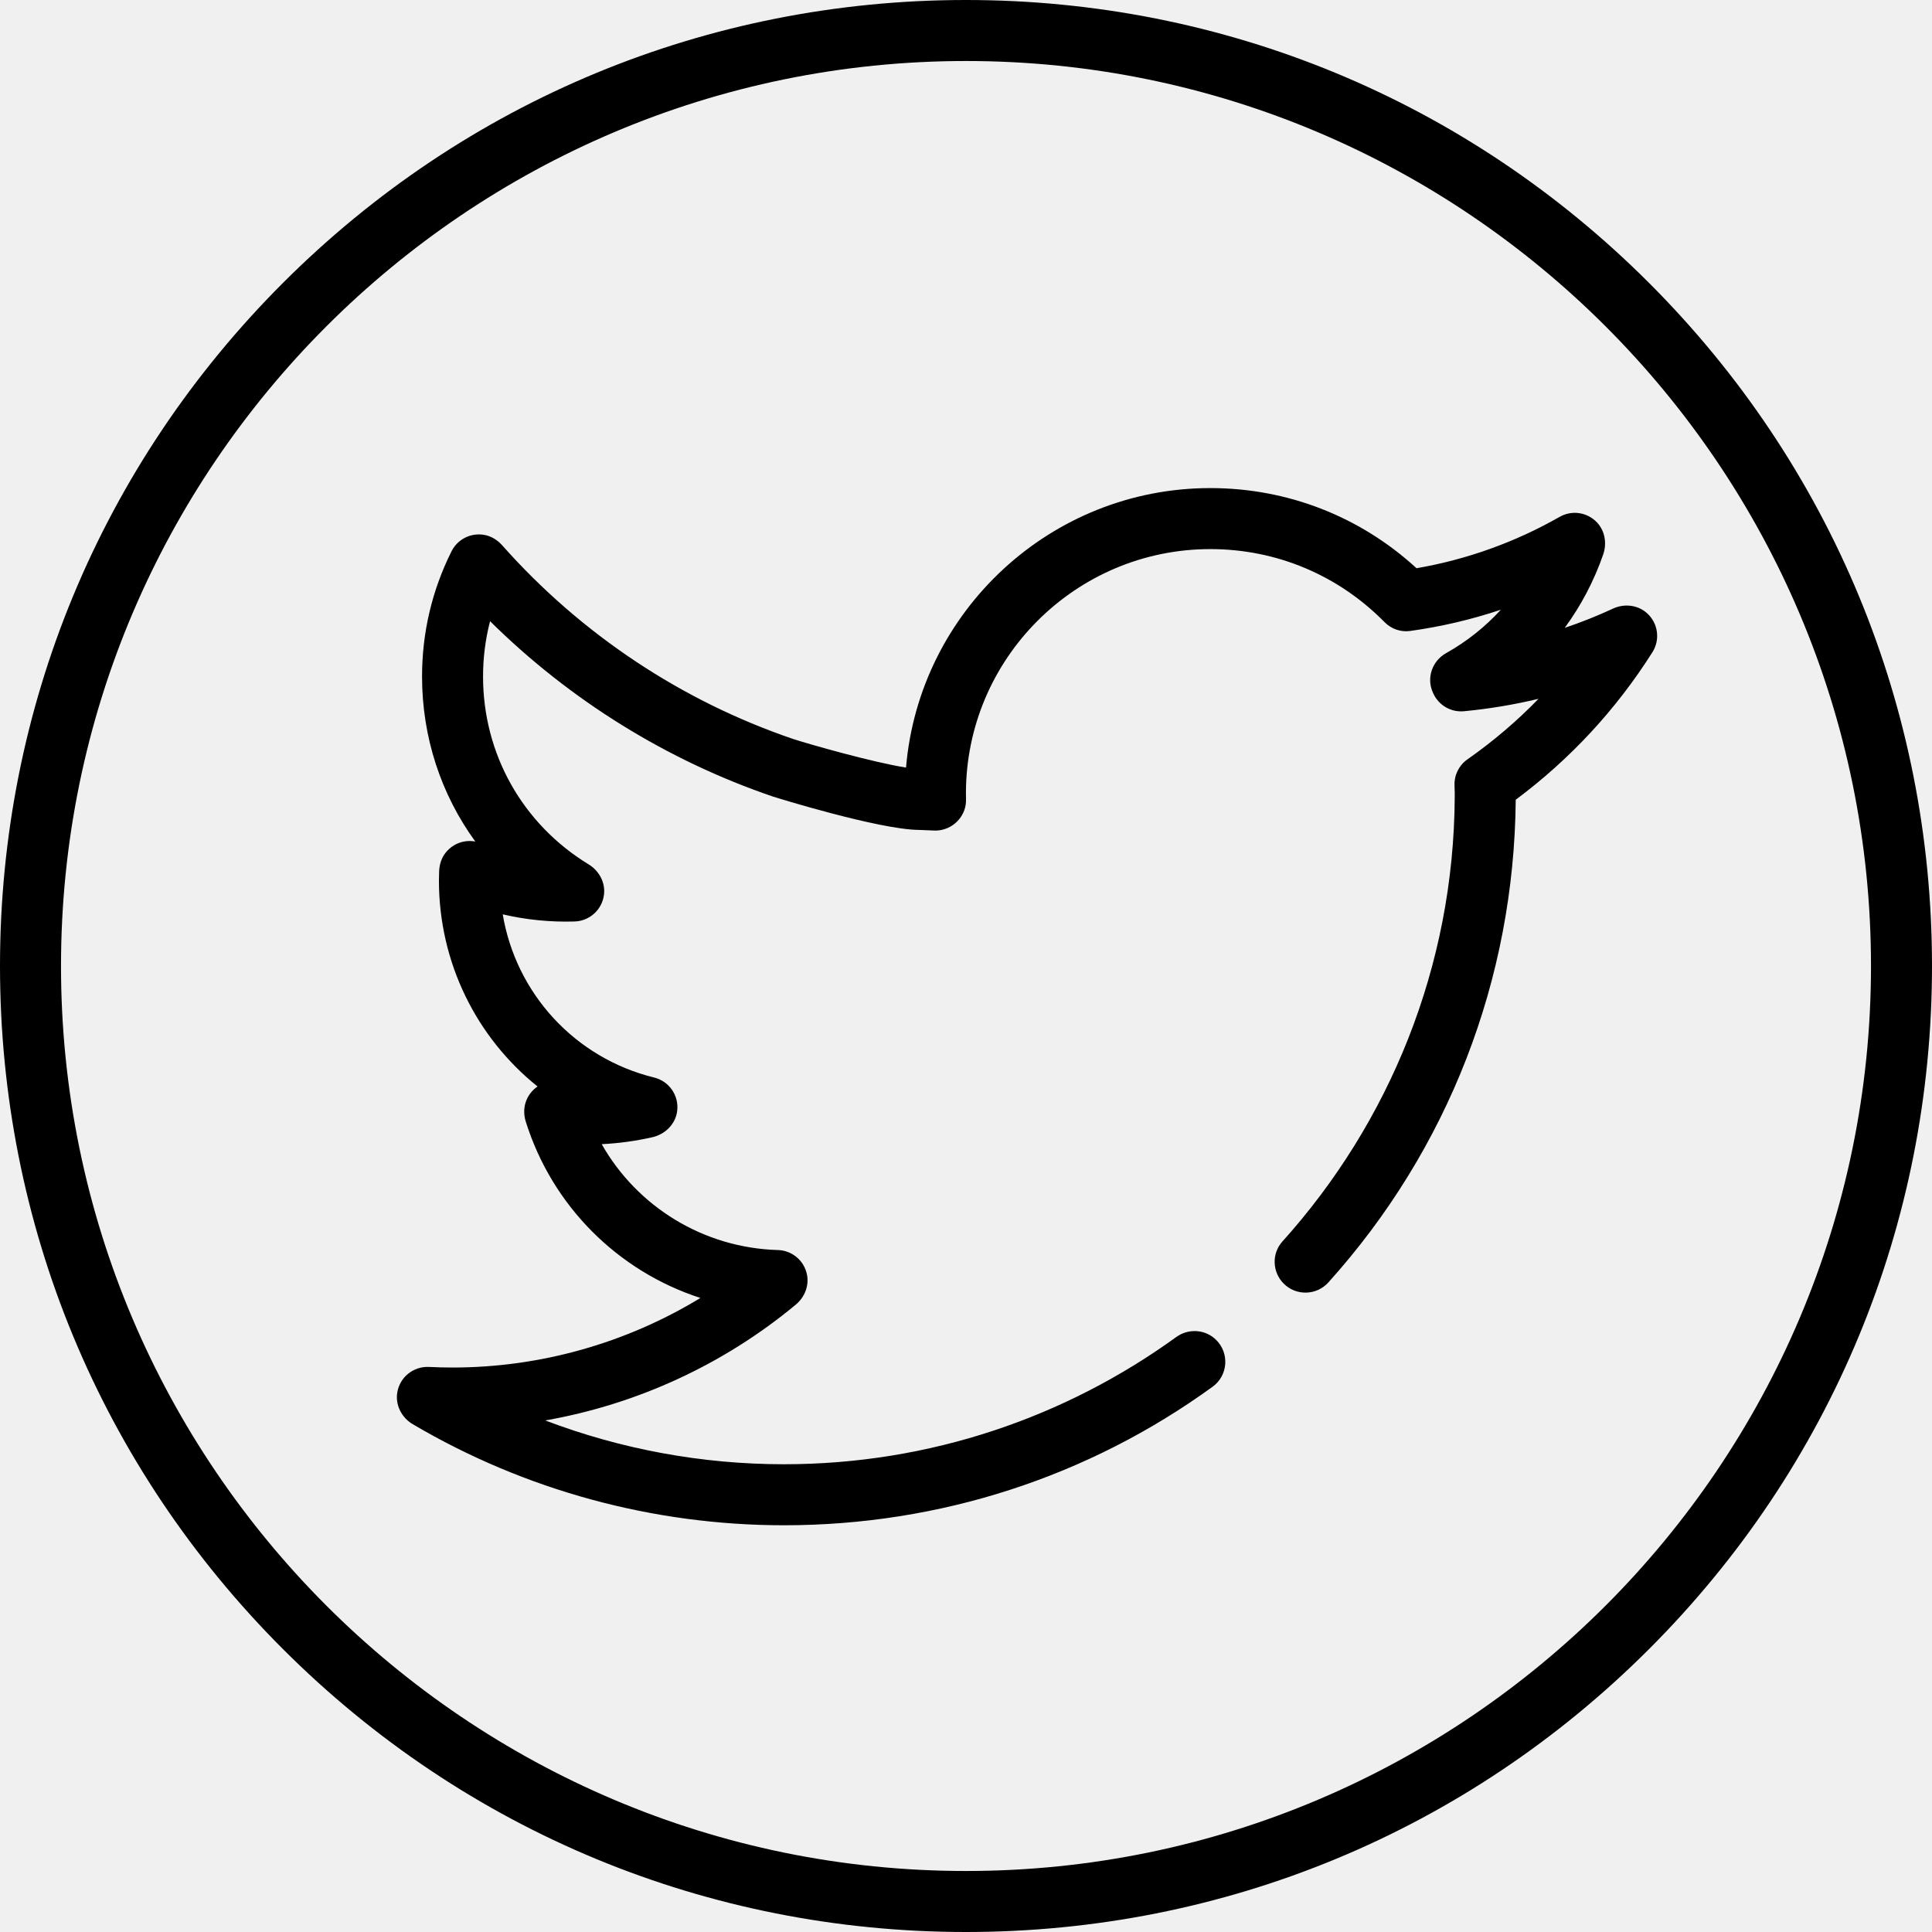
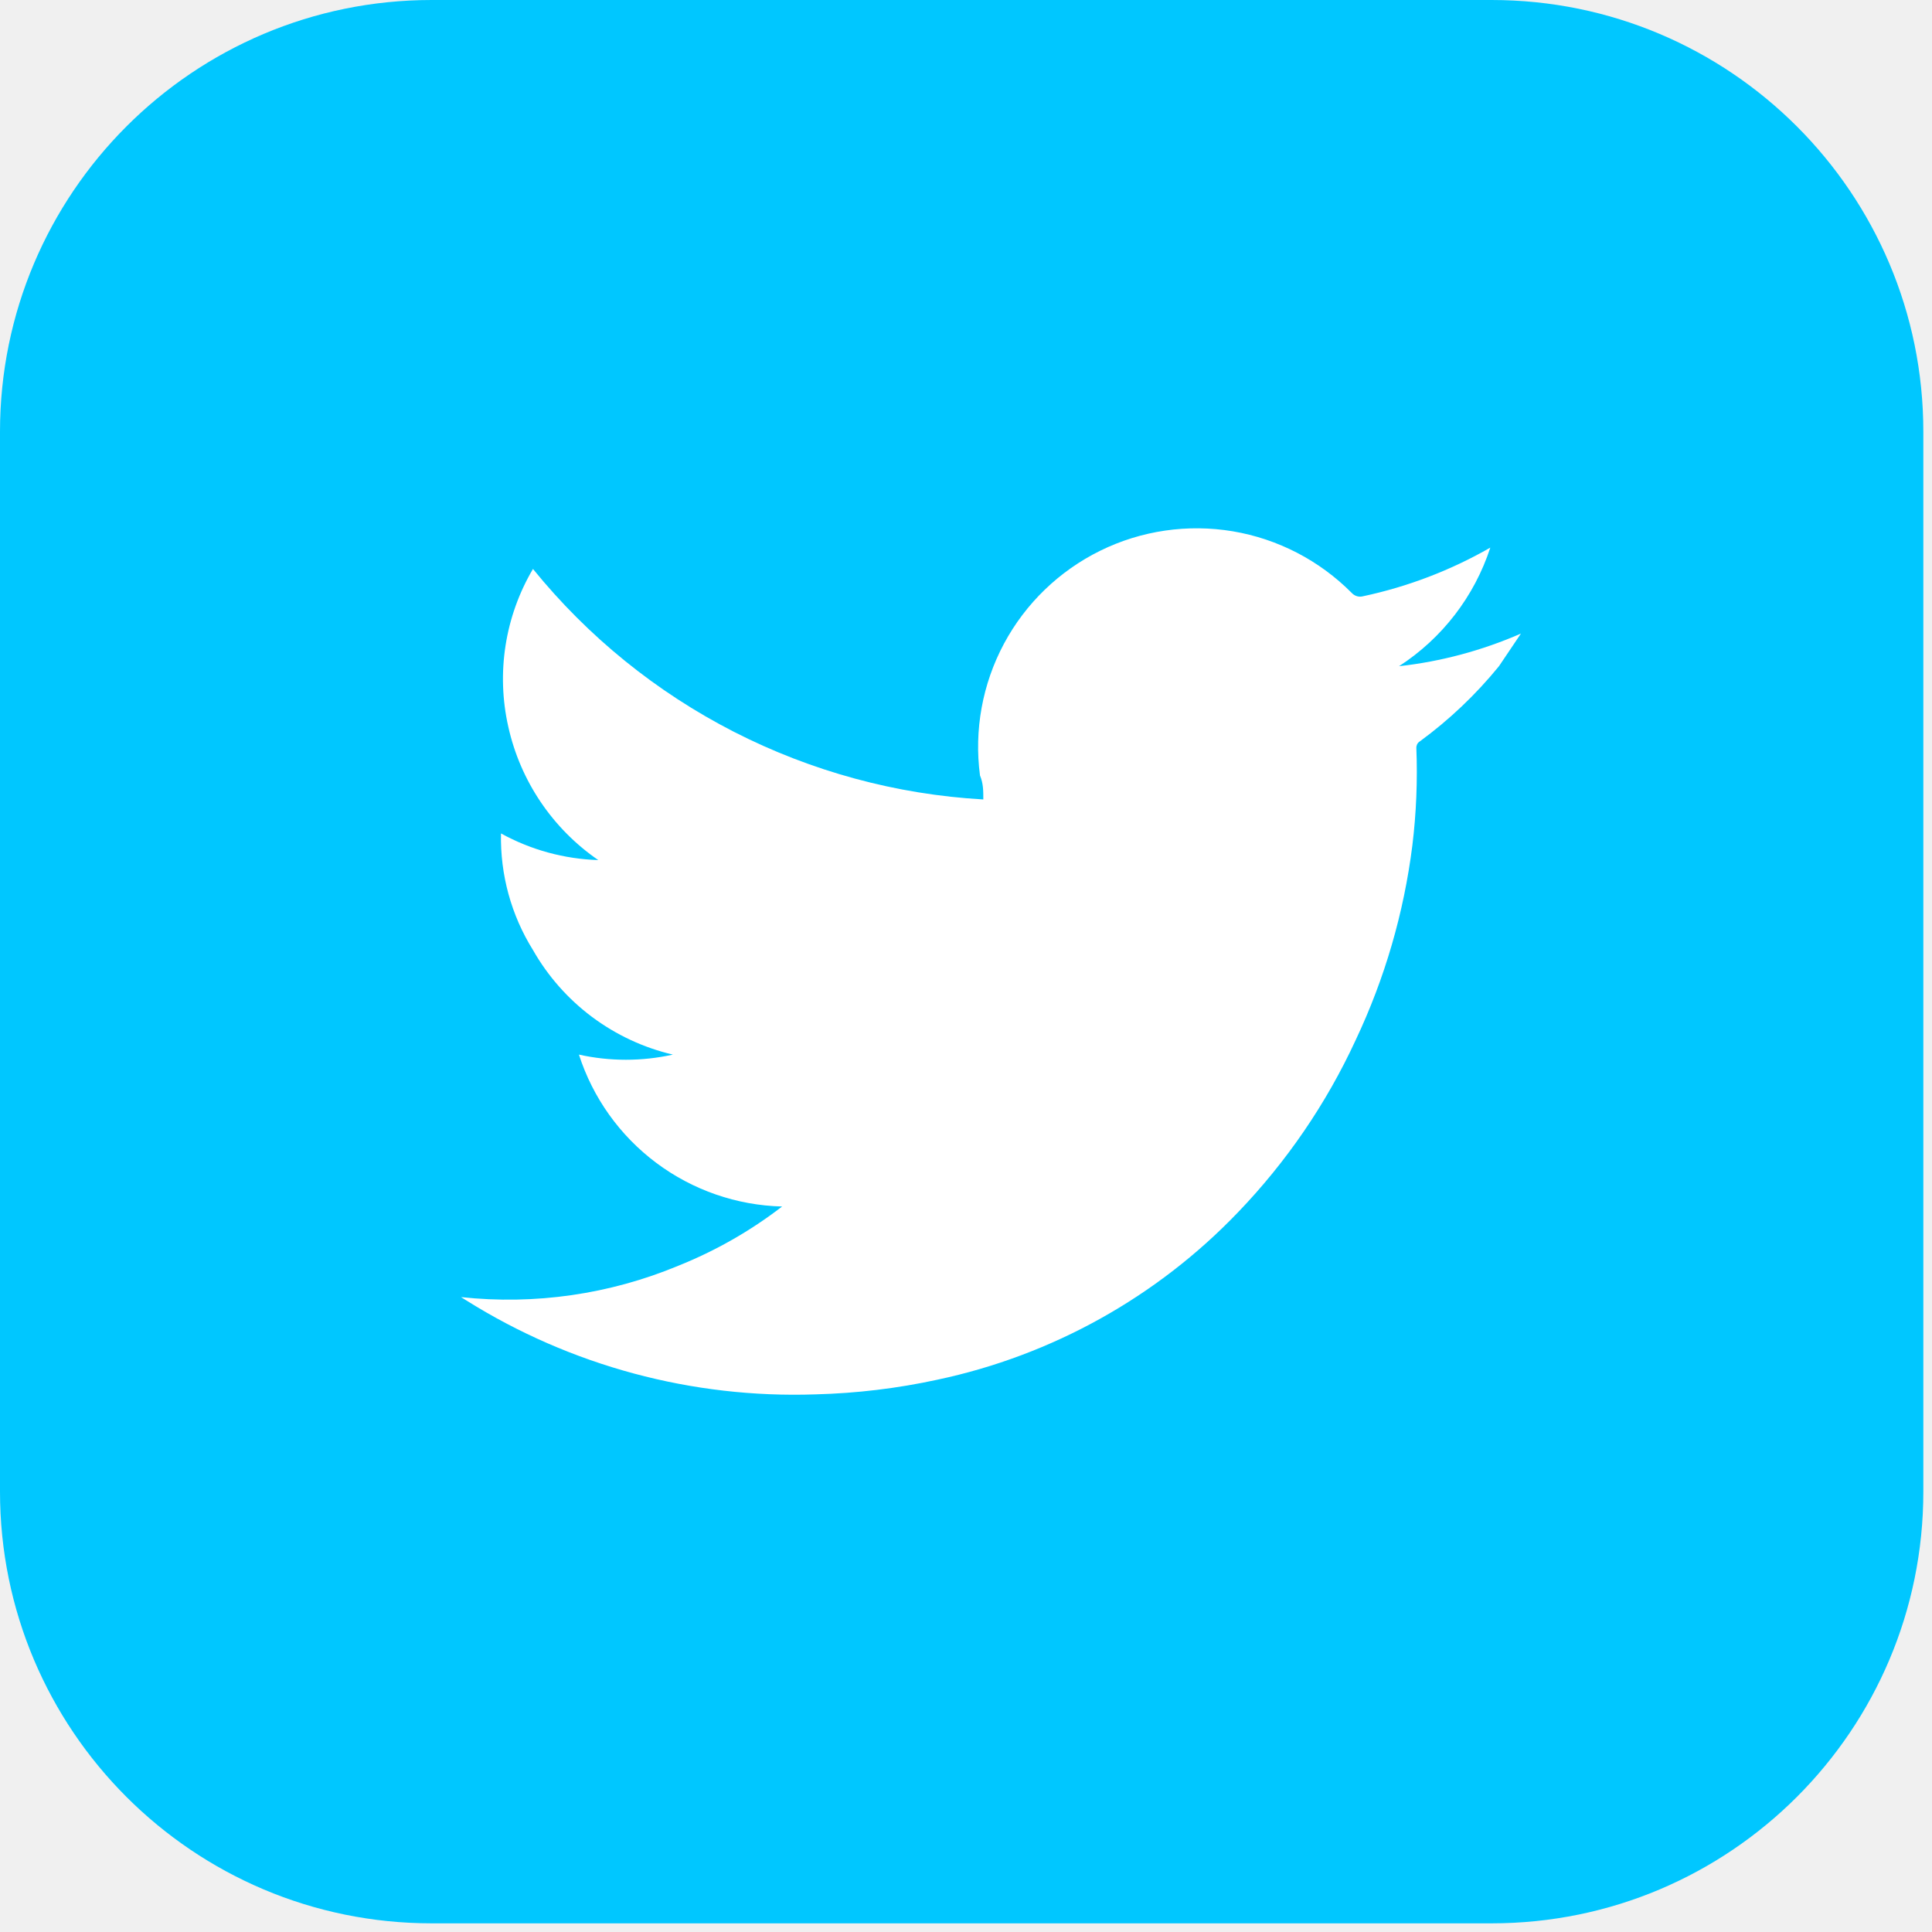
- <svg xmlns="http://www.w3.org/2000/svg" fill="#000000" height="800px" width="800px" version="1.1" id="Layer_1" viewBox="0 0 512 512" xml:space="preserve">
-   <g>
-     <g>
-       <path d="M437.019,74.981C388.667,26.628,324.379,0,256,0S123.333,26.628,74.981,74.981C26.628,123.333,0,187.621,0,256    s26.628,132.667,74.981,181.019C123.333,485.372,187.621,512,256,512s132.667-26.628,181.019-74.981S512,324.379,512,256    S485.372,123.333,437.019,74.981z M256,495.832C123.756,495.832,16.168,388.244,16.168,256S123.756,16.168,256,16.168    S495.832,123.756,495.832,256S388.244,495.832,256,495.832z" />
-     </g>
+ <svg xmlns="http://www.w3.org/2000/svg" width="29" height="29" viewBox="0 0 29 29" fill="none">
+   <g clip-path="url(#clip0_51_10)">
+     <path d="M22.39 0H6.48C2.901 0 0 2.901 0 6.48V22.39C0 25.969 2.901 28.87 6.48 28.87H22.39C25.969 28.87 28.87 25.969 28.87 22.39V6.48C28.87 2.901 25.969 0 22.39 0Z" fill="#00C7FF" />
+     <path fill-rule="evenodd" clip-rule="evenodd" d="M11.74 18.11C11.058 18.093 10.398 17.864 9.852 17.456C9.305 17.047 8.899 16.479 8.69 15.83C9.154 15.933 9.636 15.933 10.1 15.83C9.661 15.727 9.248 15.534 8.886 15.264C8.525 14.994 8.223 14.652 8 14.26C7.673 13.736 7.507 13.127 7.52 12.51C7.968 12.757 8.469 12.894 8.98 12.91C8.294 12.438 7.811 11.723 7.63 10.91C7.447 10.102 7.579 9.254 8 8.54C8.824 9.556 9.851 10.388 11.015 10.984C12.179 11.579 13.454 11.926 14.76 12C14.76 11.87 14.76 11.76 14.71 11.64C14.62 10.959 14.746 10.268 15.07 9.662C15.394 9.057 15.9 8.569 16.516 8.266C17.132 7.963 17.828 7.862 18.505 7.975C19.182 8.089 19.806 8.413 20.29 8.9C20.311 8.923 20.338 8.94 20.368 8.949C20.398 8.958 20.43 8.958 20.46 8.95C21.131 8.807 21.775 8.561 22.37 8.22C22.131 8.953 21.647 9.581 21 10C21.631 9.93 22.248 9.764 22.83 9.51L22.5 10C22.153 10.426 21.753 10.806 21.31 11.13C21.294 11.14 21.28 11.155 21.271 11.173C21.263 11.191 21.259 11.21 21.26 11.23C21.279 11.717 21.259 12.206 21.2 12.69C21.073 13.702 20.786 14.688 20.35 15.61C19.909 16.566 19.31 17.441 18.58 18.2C17.363 19.47 15.791 20.345 14.07 20.71C13.468 20.841 12.856 20.914 12.24 20.93C10.392 20.993 8.567 20.502 7 19.52L6.92 19.47C8.029 19.59 9.15 19.428 10.18 19C10.739 18.776 11.264 18.477 11.74 18.11Z" fill="white" />
  </g>
-   <g>
-     <g>
-       <path d="M436.352,162.391c-2.433-2.104-5.958-2.463-8.875-1.11c-4.183,1.94-8.457,3.644-12.806,5.107    c4.313-5.884,7.758-12.422,10.188-19.432c1.002-2.891,0.503-6.176-1.569-8.427c-2.593-2.814-6.723-3.406-9.963-1.56    c-11.815,6.733-24.558,11.306-37.931,13.618c-14.958-13.729-34.201-21.24-54.643-21.24c-42.313,0-77.147,32.642-80.648,74.065    c-8.741-1.364-25.844-6.241-29.933-7.578c-29.581-10.075-56.228-27.814-77.075-51.307c-1.236-1.393-2.864-2.429-4.695-2.764    c-3.68-0.672-7.171,1.186-8.745,4.339c-5.181,10.383-7.809,21.548-7.809,33.185c0,16.093,5.038,31.261,14.113,43.73    c-2.828-0.531-5.838,0.462-7.812,2.89c-1.135,1.396-1.703,3.168-1.77,4.966c-0.03,0.82-0.057,1.643-0.057,2.472    c0,21.817,9.99,41.646,26.136,54.588c-1.115,0.755-2.055,1.797-2.703,3.082c-0.963,1.904-1.07,4.143-0.434,6.178    c7.052,22.559,24.572,39.739,46.292,46.781c-19.673,11.976-42.429,18.434-65.679,18.434c-2.053,0-4.166-0.053-6.279-0.156    c-4.046-0.185-7.675,2.639-8.371,6.744c-0.568,3.349,1.162,6.698,4.087,8.423c29.718,17.529,63.734,26.792,98.39,26.792    c41.361,0,80.758-12.881,113.607-36.725c4.052-2.942,4.499-8.821,0.959-12.362l-0.003-0.003    c-2.852-2.852-7.338-3.159-10.605-0.793c-29.275,21.198-65.207,33.714-103.959,33.714c-21.719,0-43.162-3.968-63.255-11.61    c24.303-4.268,47.275-14.808,66.409-30.712c2.312-1.922,3.529-4.962,2.947-7.911c-0.744-3.767-3.972-6.43-7.707-6.535    c-19.686-0.558-37.26-11.435-46.698-28.06c4.501-0.216,9.006-0.832,13.44-1.841c3.382-0.77,6.119-3.472,6.559-6.913    c0.529-4.142-2.134-7.925-6.085-8.897c-21.117-5.2-36.647-22.364-40.14-43.256c6.19,1.451,12.624,2.092,19.047,1.896    c3.963-0.119,7.317-3.109,7.792-7.166c0.374-3.196-1.323-6.291-4.07-7.966c-17.529-10.682-27.985-29.272-27.985-49.783    c0-5.014,0.623-9.917,1.859-14.665c21.193,20.954,46.914,36.922,75.086,46.518c0.258,0.088,28.093,8.754,38.636,8.797    c0.688,0.017,3.975,0.162,3.98,0.162c3.388,0.137,6.673-1.919,7.953-5.326c0.368-0.978,0.502-2.03,0.477-3.074    c-0.011-0.471-0.023-0.942-0.023-1.416c0-35.713,29.055-64.768,64.769-64.768c17.487,0,33.878,6.872,46.158,19.348    c1.777,1.807,4.282,2.697,6.793,2.349c8.227-1.141,16.256-3.025,24.037-5.632c-4.142,4.544-9.025,8.437-14.502,11.504    c-3.692,2.067-5.258,6.558-3.518,10.415l0.119,0.264c1.424,3.152,4.691,5.045,8.136,4.72c6.687-0.638,13.282-1.739,19.753-3.291    c-5.725,5.904-12.02,11.267-18.849,16.051c-2.228,1.561-3.509,4.147-3.416,6.865l0.017,0.511c0.019,0.553,0.04,1.107,0.04,1.664    v0.731c-0.186,45.29-17.461,86.654-45.668,117.994c-2.882,3.201-2.702,8.117,0.344,11.163c3.312,3.312,8.72,3.151,11.855-0.332    c31.691-35.208,49.224-80.18,49.633-127.902c14.422-10.743,26.595-23.876,36.227-39.093    C440.029,169.5,439.434,165.057,436.352,162.391z" />
-     </g>
-   </g>
+   <defs>
+     <clipPath id="clip0_51_10">
+       <rect width="28.87" height="28.87" fill="white" />
+     </clipPath>
+   </defs>
</svg>
